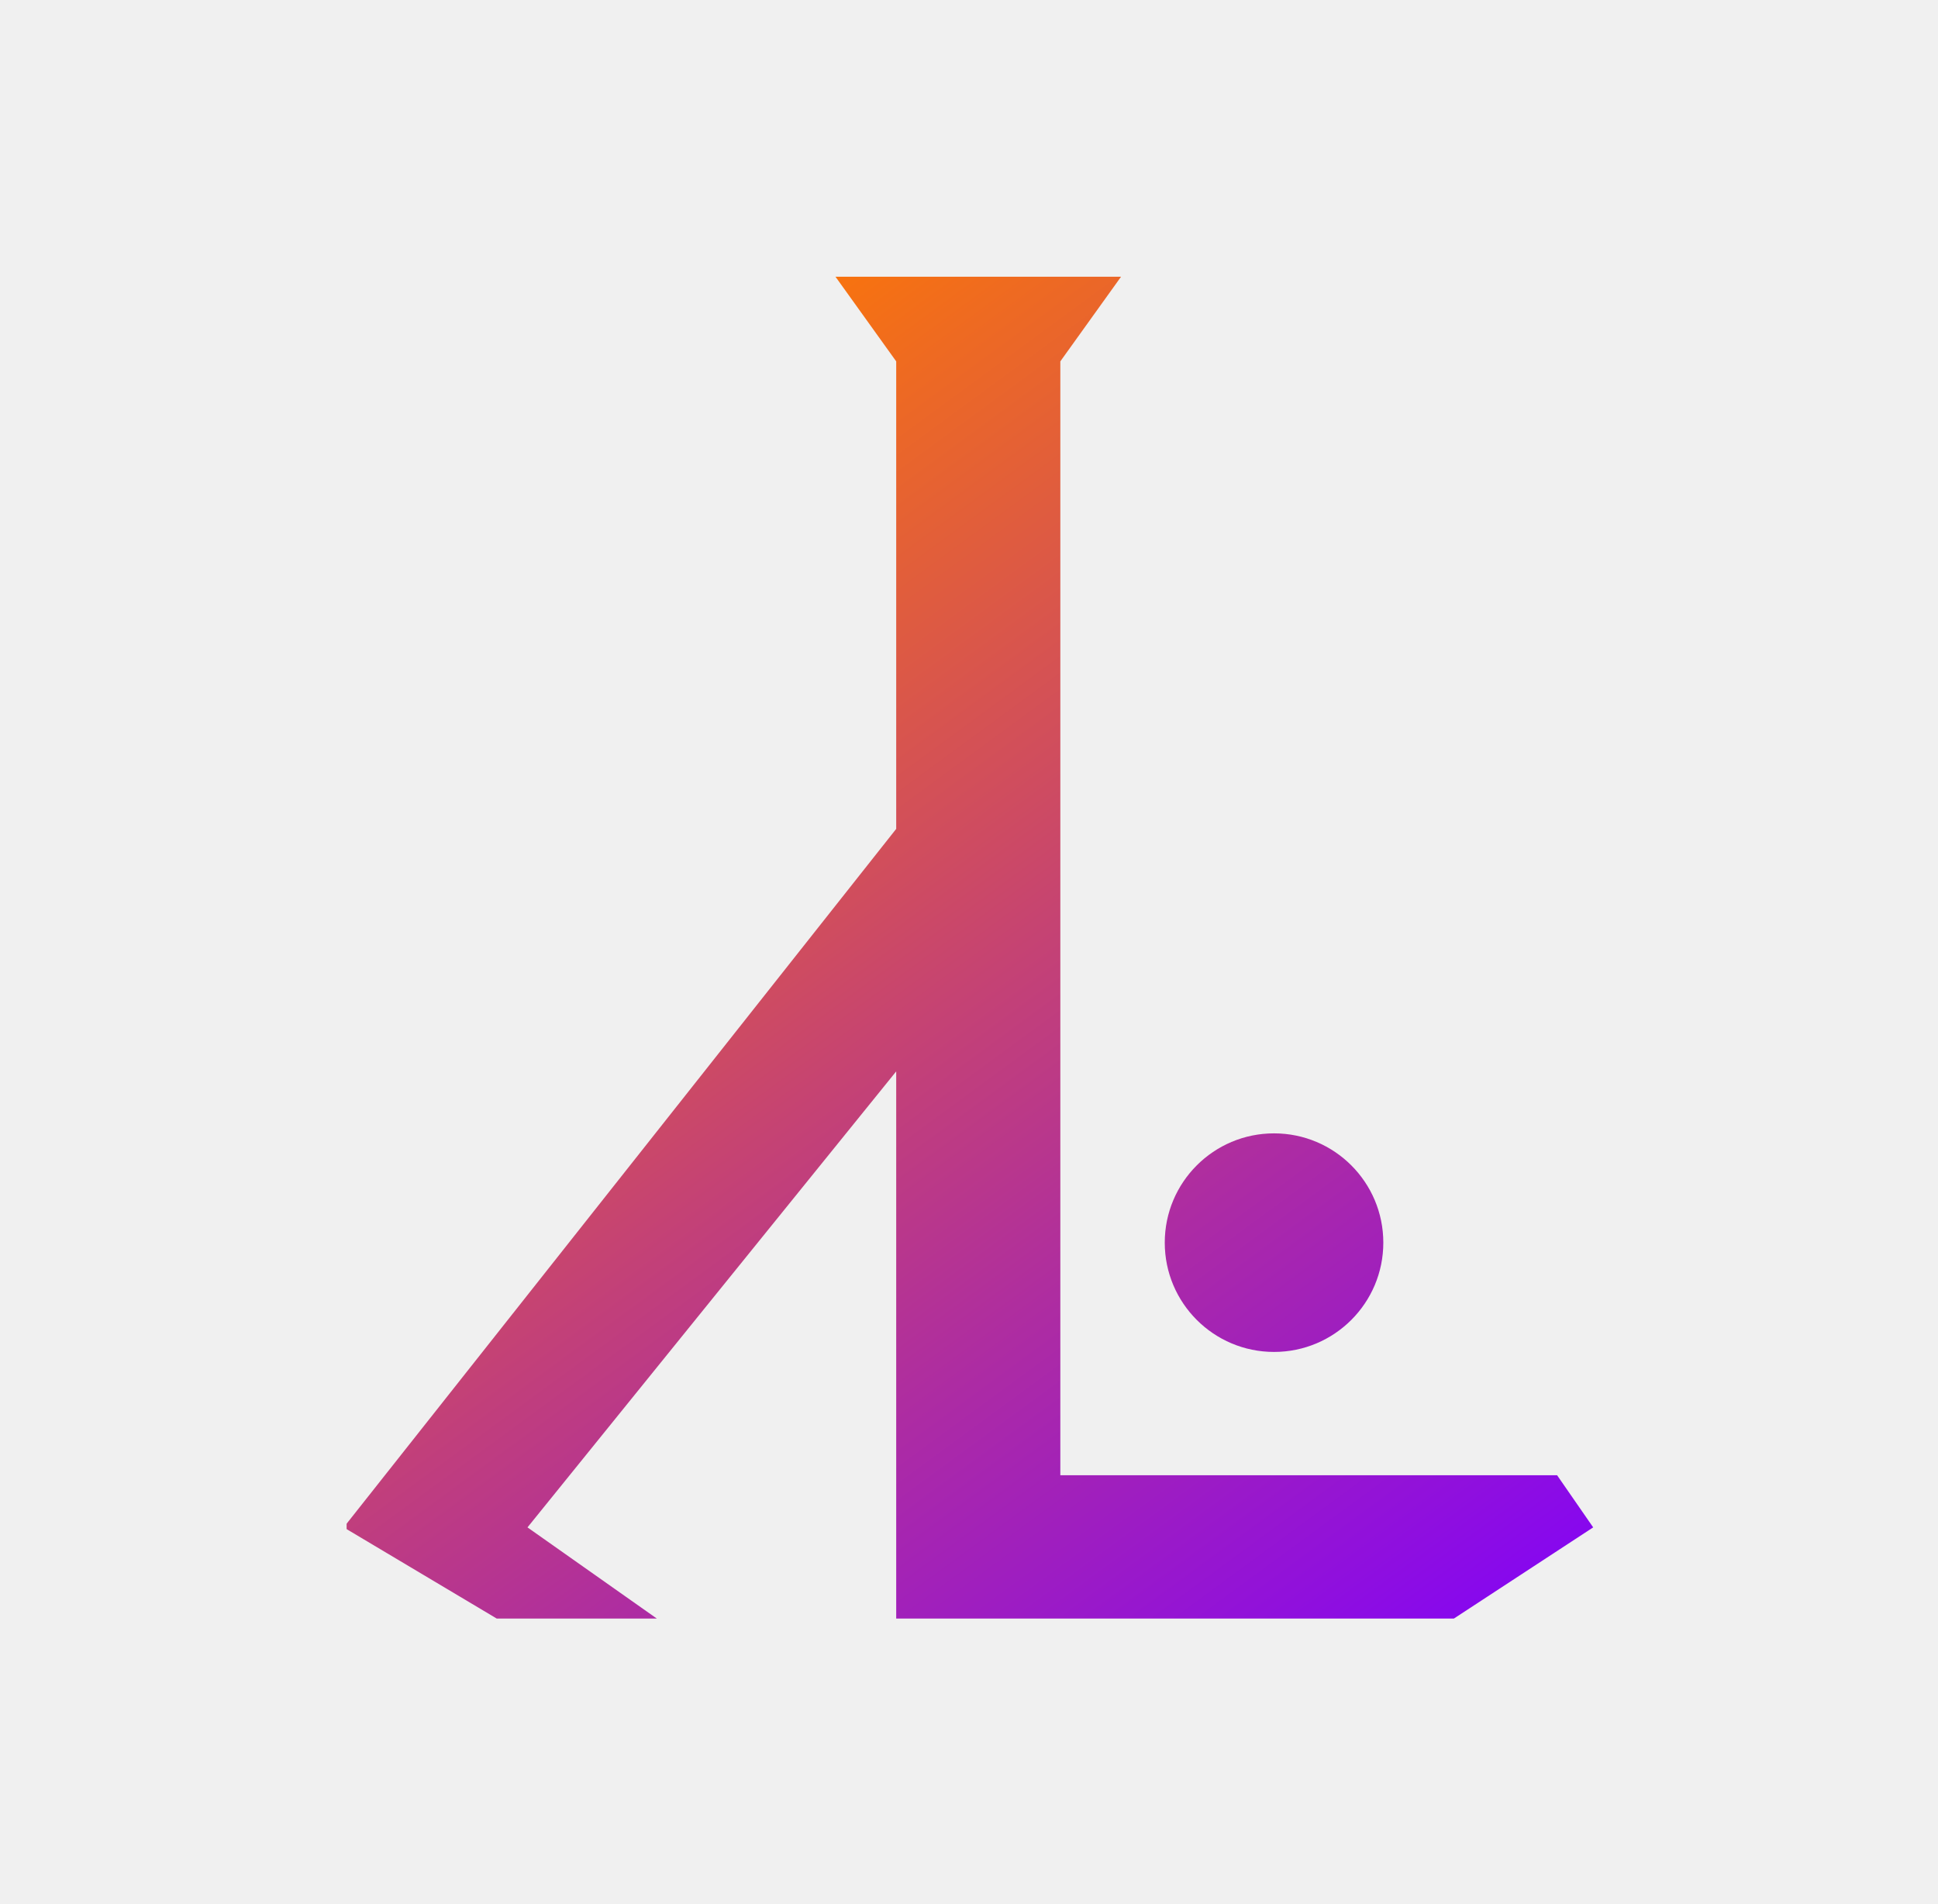
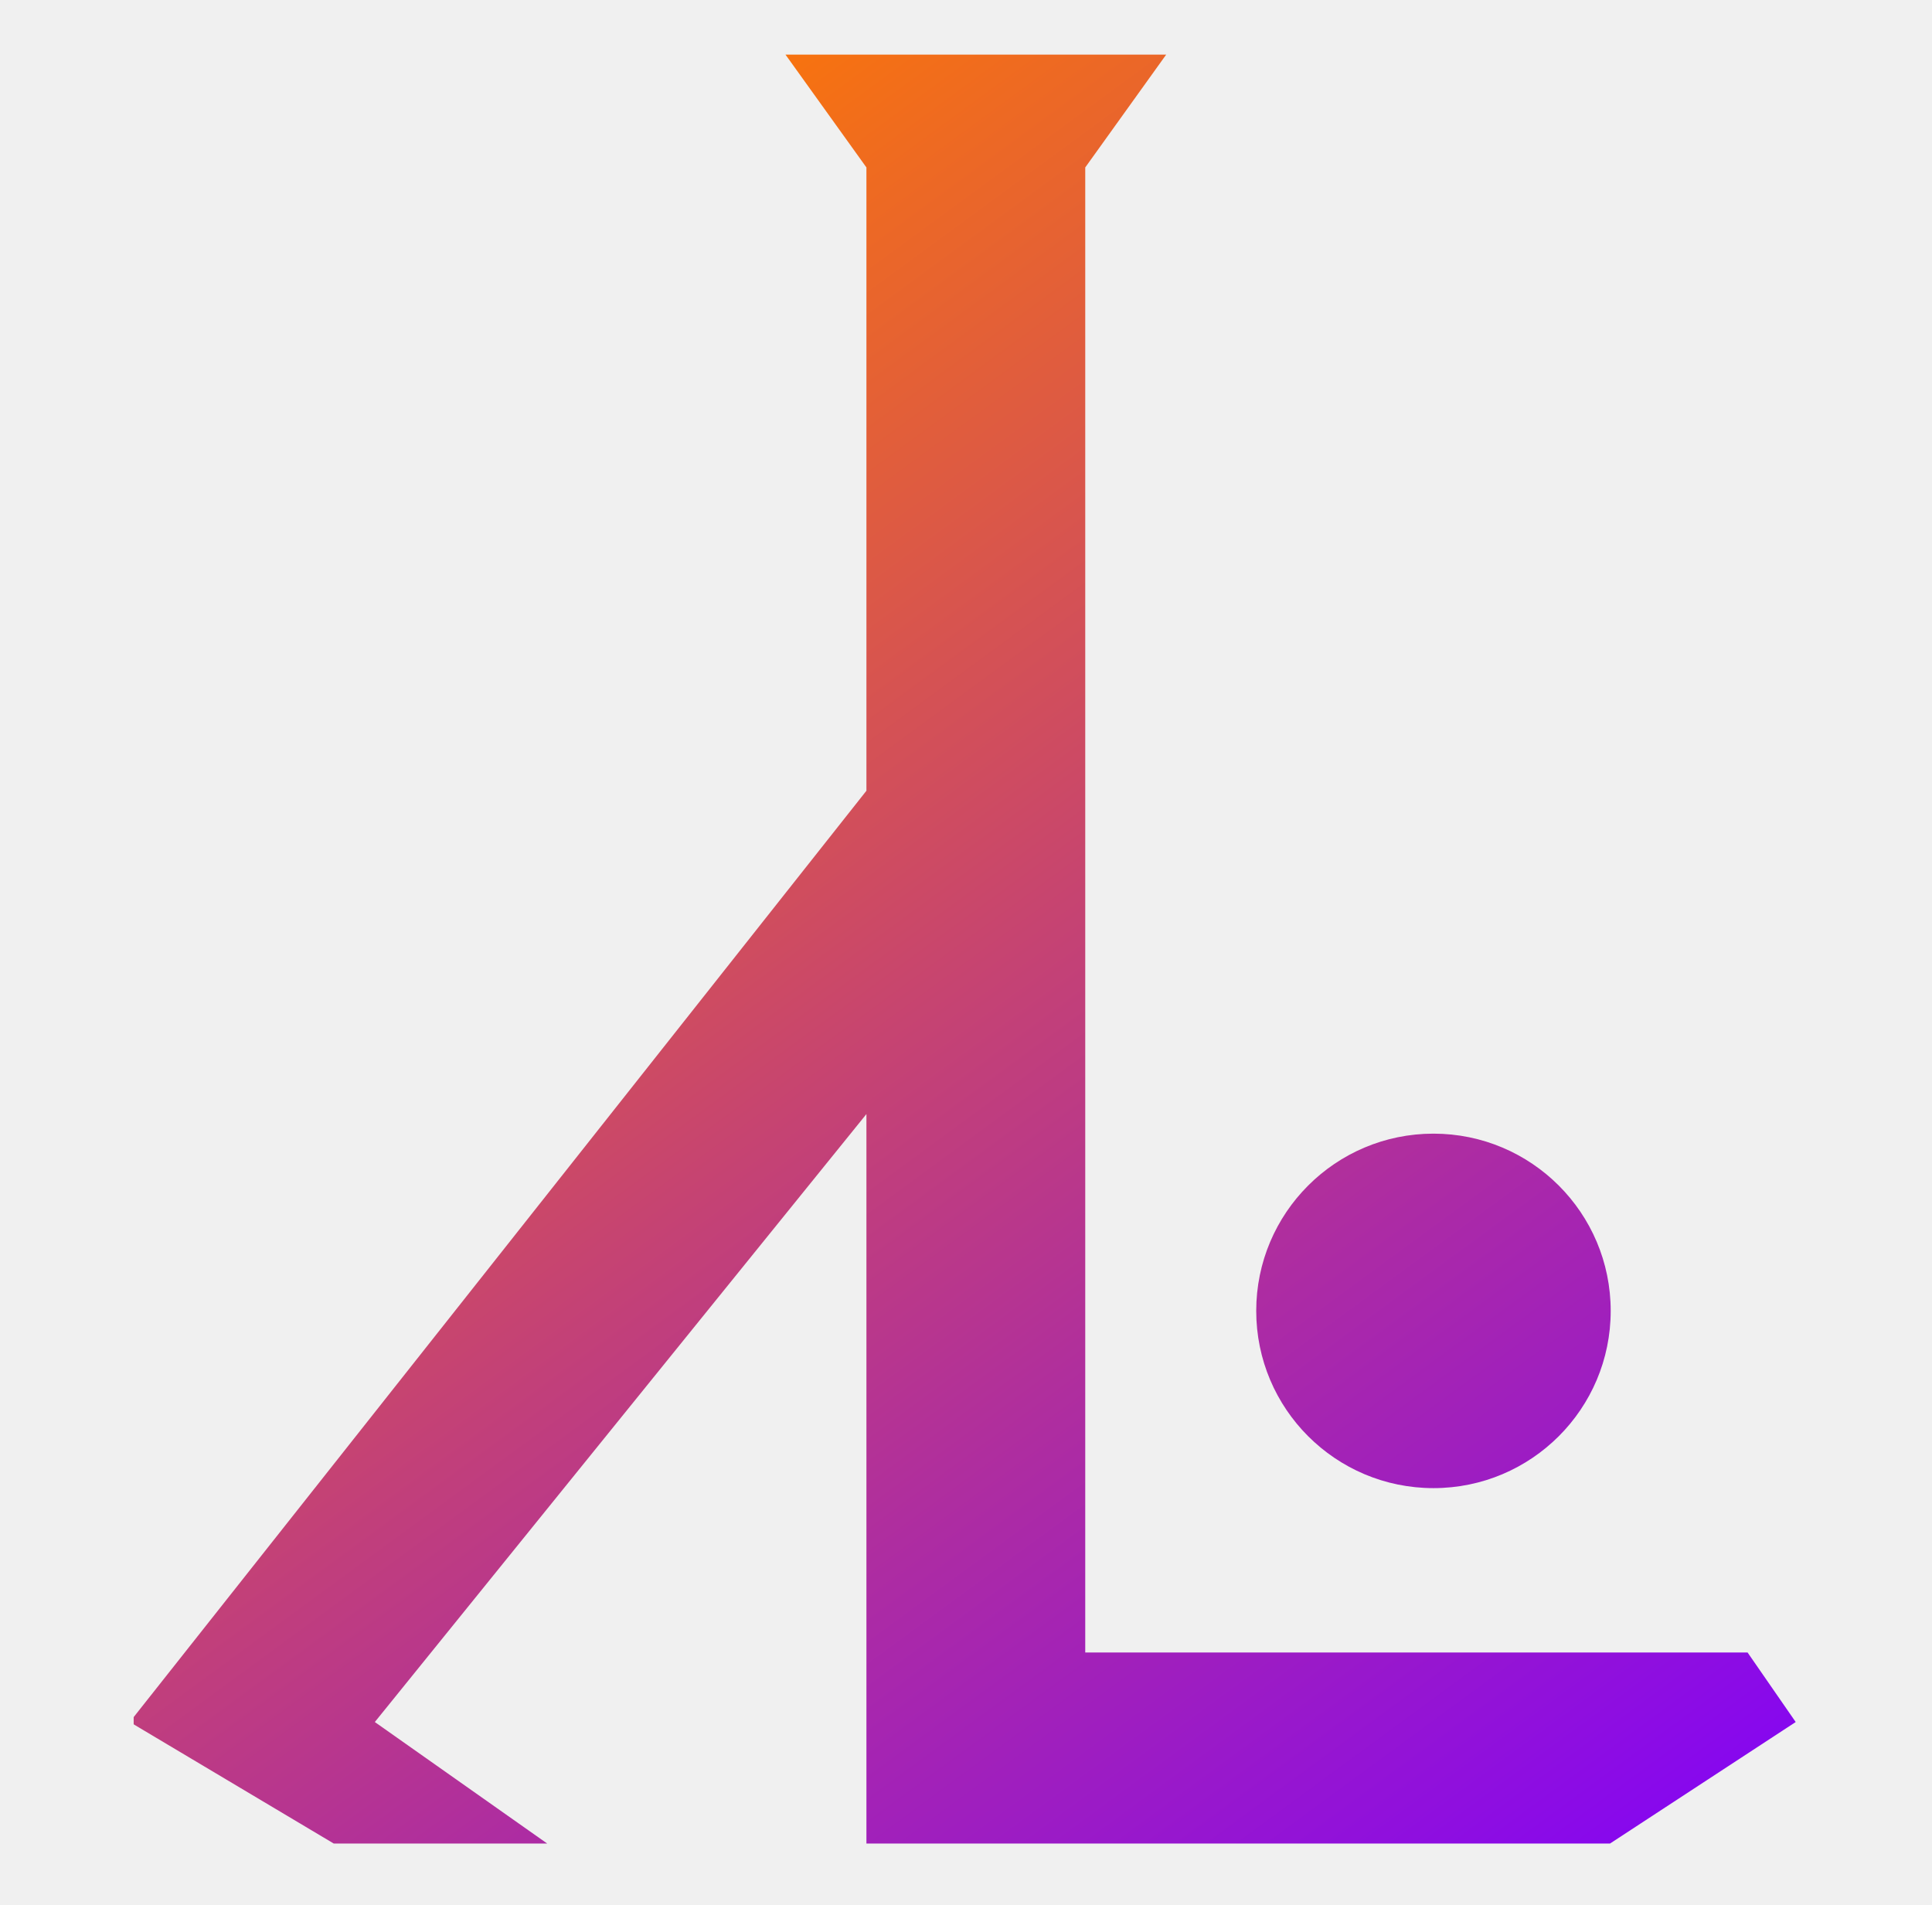
- <svg xmlns="http://www.w3.org/2000/svg" width="281" height="276" viewBox="0 0 281 276" fill="none">
-   <mask id="mask0_123_39" style="mask-type:alpha" maskUnits="userSpaceOnUse" x="49" y="40" width="183" height="195">
-     <circle cx="184.729" cy="180.167" r="15.845" fill="white" />
-     <path d="M129.945 52.393L121.142 40.122H162.545L153.742 52.393V213.89H225.772L231.004 221.45L210.81 234.666H129.945V155.337L76.483 221.45L95.231 234.666H72.019L49.834 221.45L129.945 120.177V52.393Z" fill="white" />
+ <svg xmlns="http://www.w3.org/2000/svg" width="281" height="277" viewBox="0 0 281 277" fill="none">
+   <mask id="mask0_239_46" style="mask-type:alpha" maskUnits="userSpaceOnUse" x="18" y="7" width="244" height="262">
+     <path d="M126.017 24.353L114.244 7.942H169.617L157.843 24.353V240.343H254.178L261.176 250.454L234.167 268.129H126.017V162.032L54.516 250.454L79.59 268.129H48.546L18.874 250.454L126.017 115.008V24.353Z" fill="white" />
+     <path d="M234.268 190.658C234.268 204.894 222.726 216.435 208.49 216.435C194.253 216.435 182.712 204.894 182.712 190.658C182.712 176.421 194.253 164.88 208.49 164.88C222.726 164.88 234.268 176.421 234.268 190.658Z" fill="#FF0000" />
  </mask>
-   <g mask="url(#mask0_123_39)">
-     <rect x="50.258" y="40.047" width="191.713" height="205.864" fill="url(#paint0_linear_123_39)" />
+   <g mask="url(#mask0_239_46)">
+     <rect x="19.442" y="7.841" width="256.401" height="275.327" fill="url(#paint0_linear_239_46)" />
  </g>
  <defs>
-     <linearGradient id="paint0_linear_123_39" x1="85.775" y1="48.331" x2="228.065" y2="242.242" gradientUnits="userSpaceOnUse">
+     <linearGradient id="paint0_linear_239_46" x1="66.943" y1="18.921" x2="257.244" y2="278.261" gradientUnits="userSpaceOnUse">
      <stop stop-color="#FF7A00" />
      <stop offset="1" stop-color="#7F00FE" />
    </linearGradient>
  </defs>
</svg>
